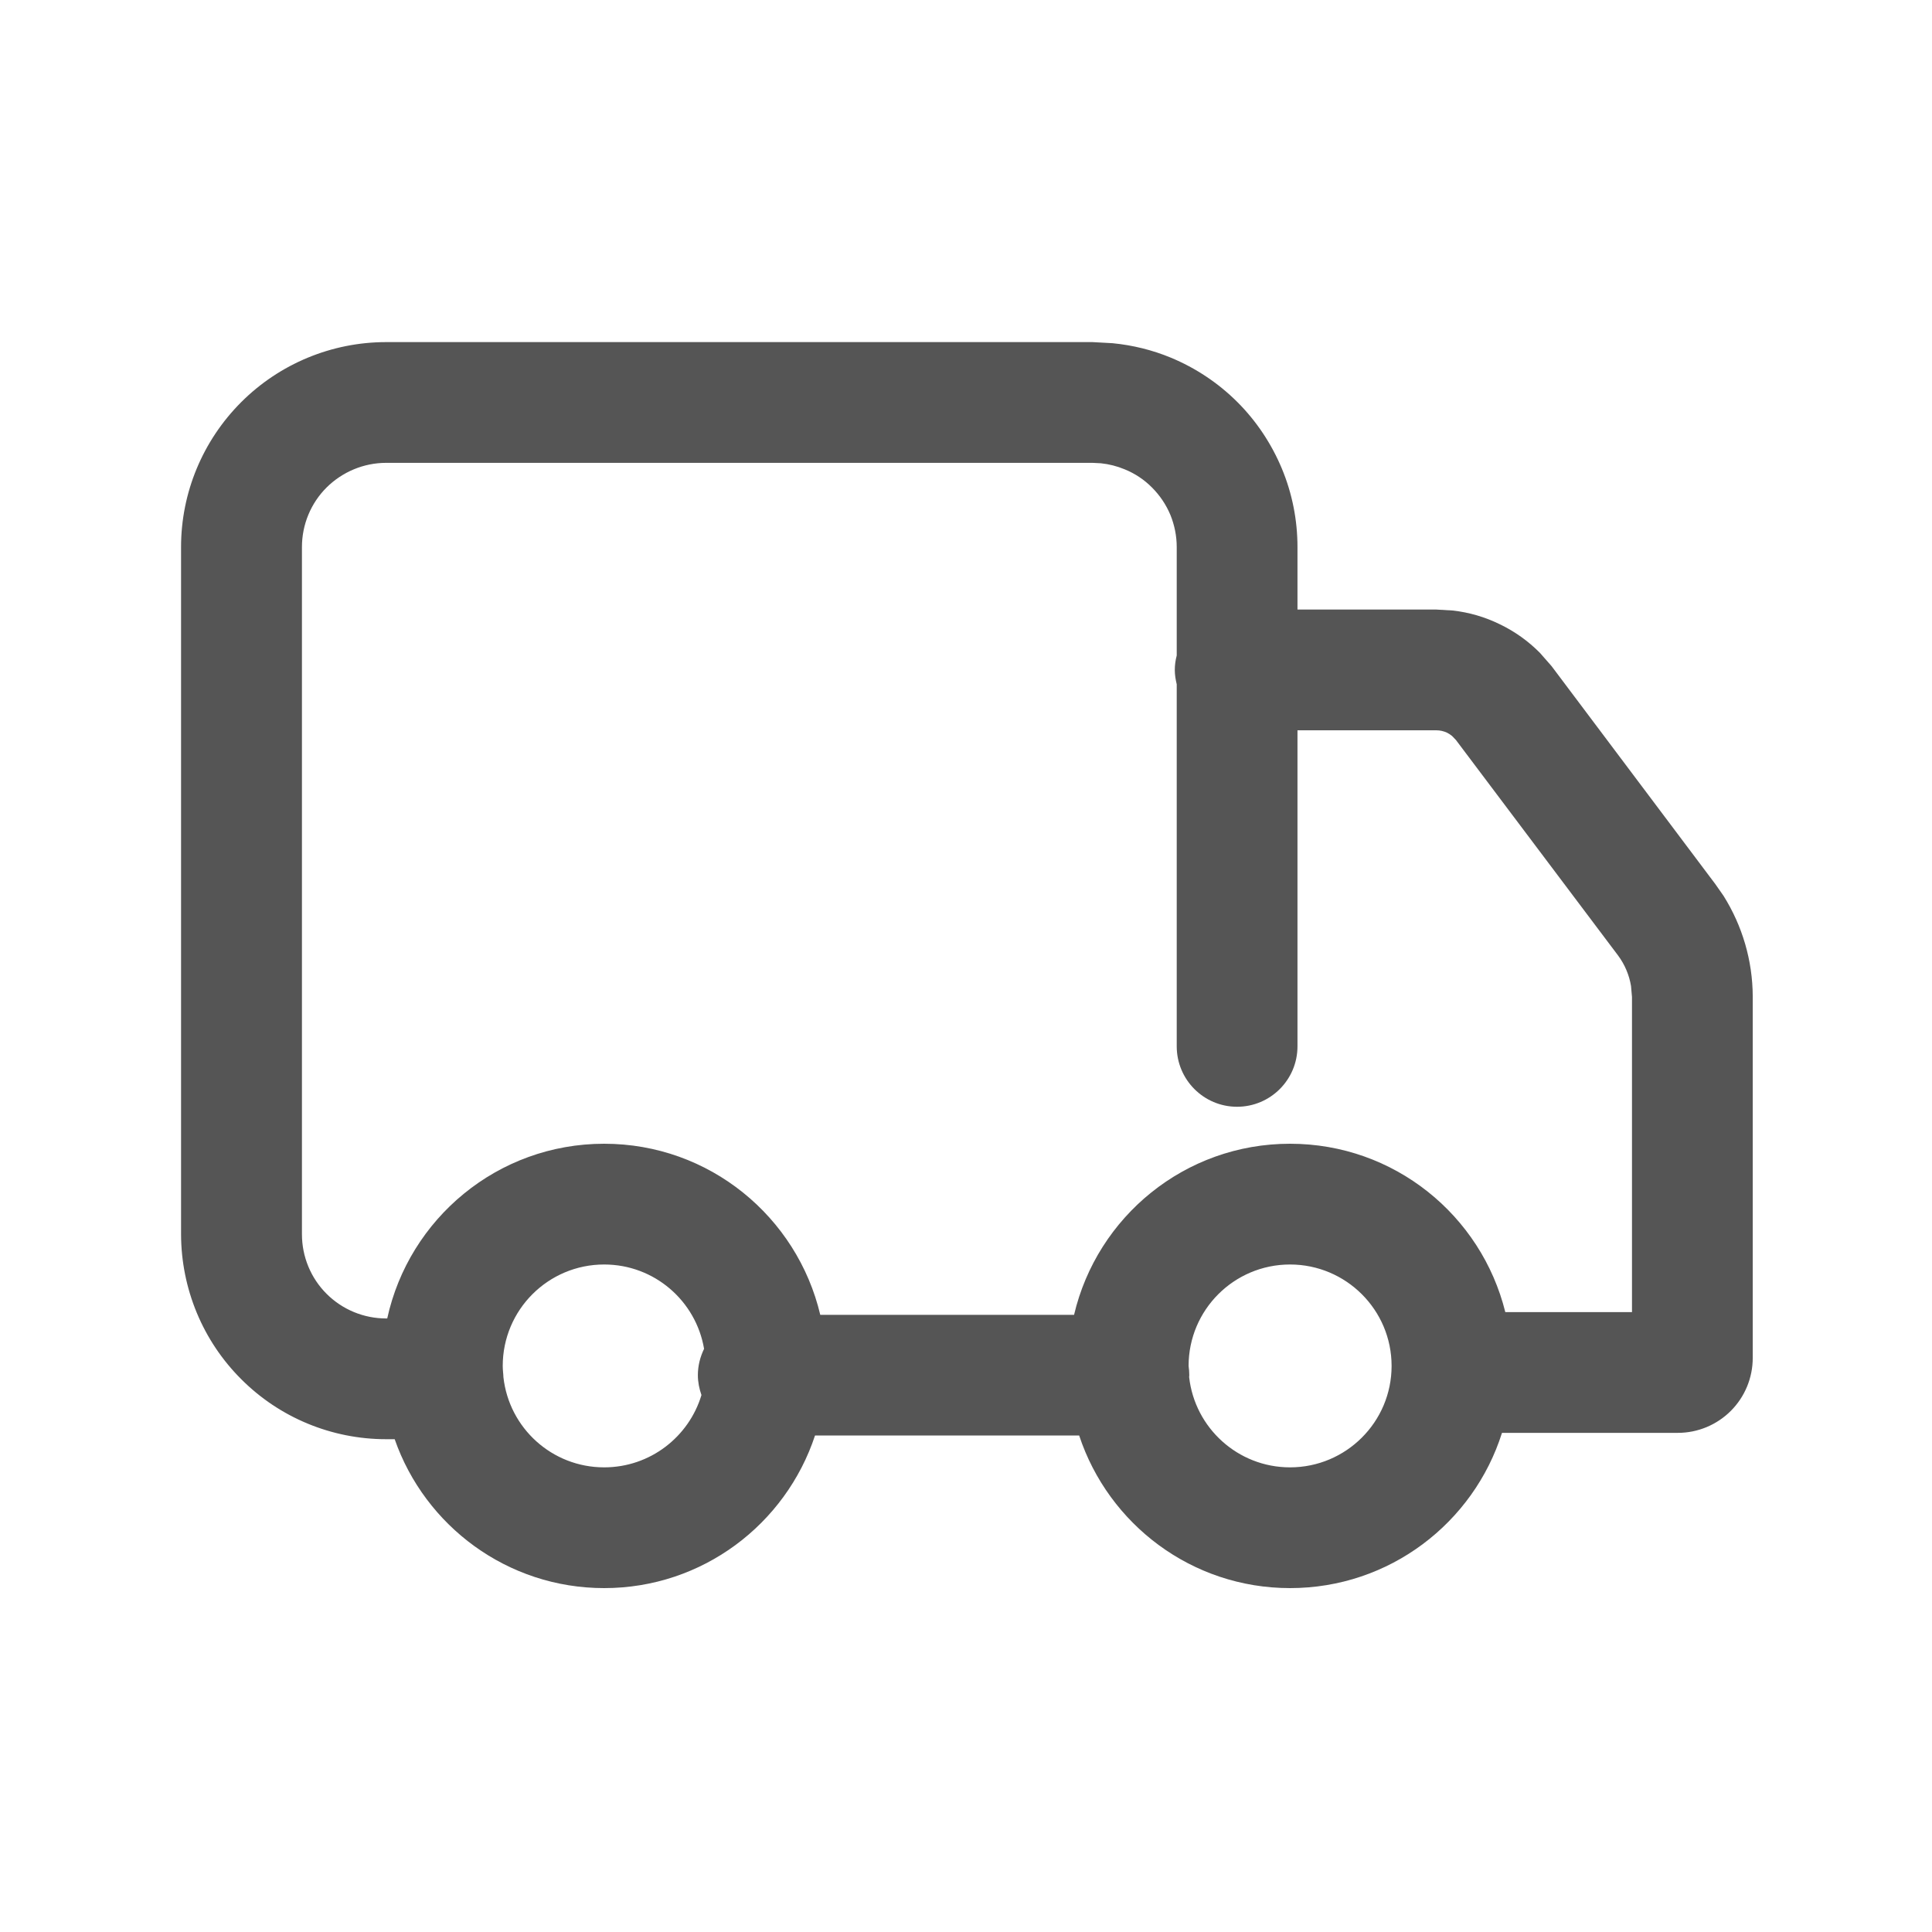
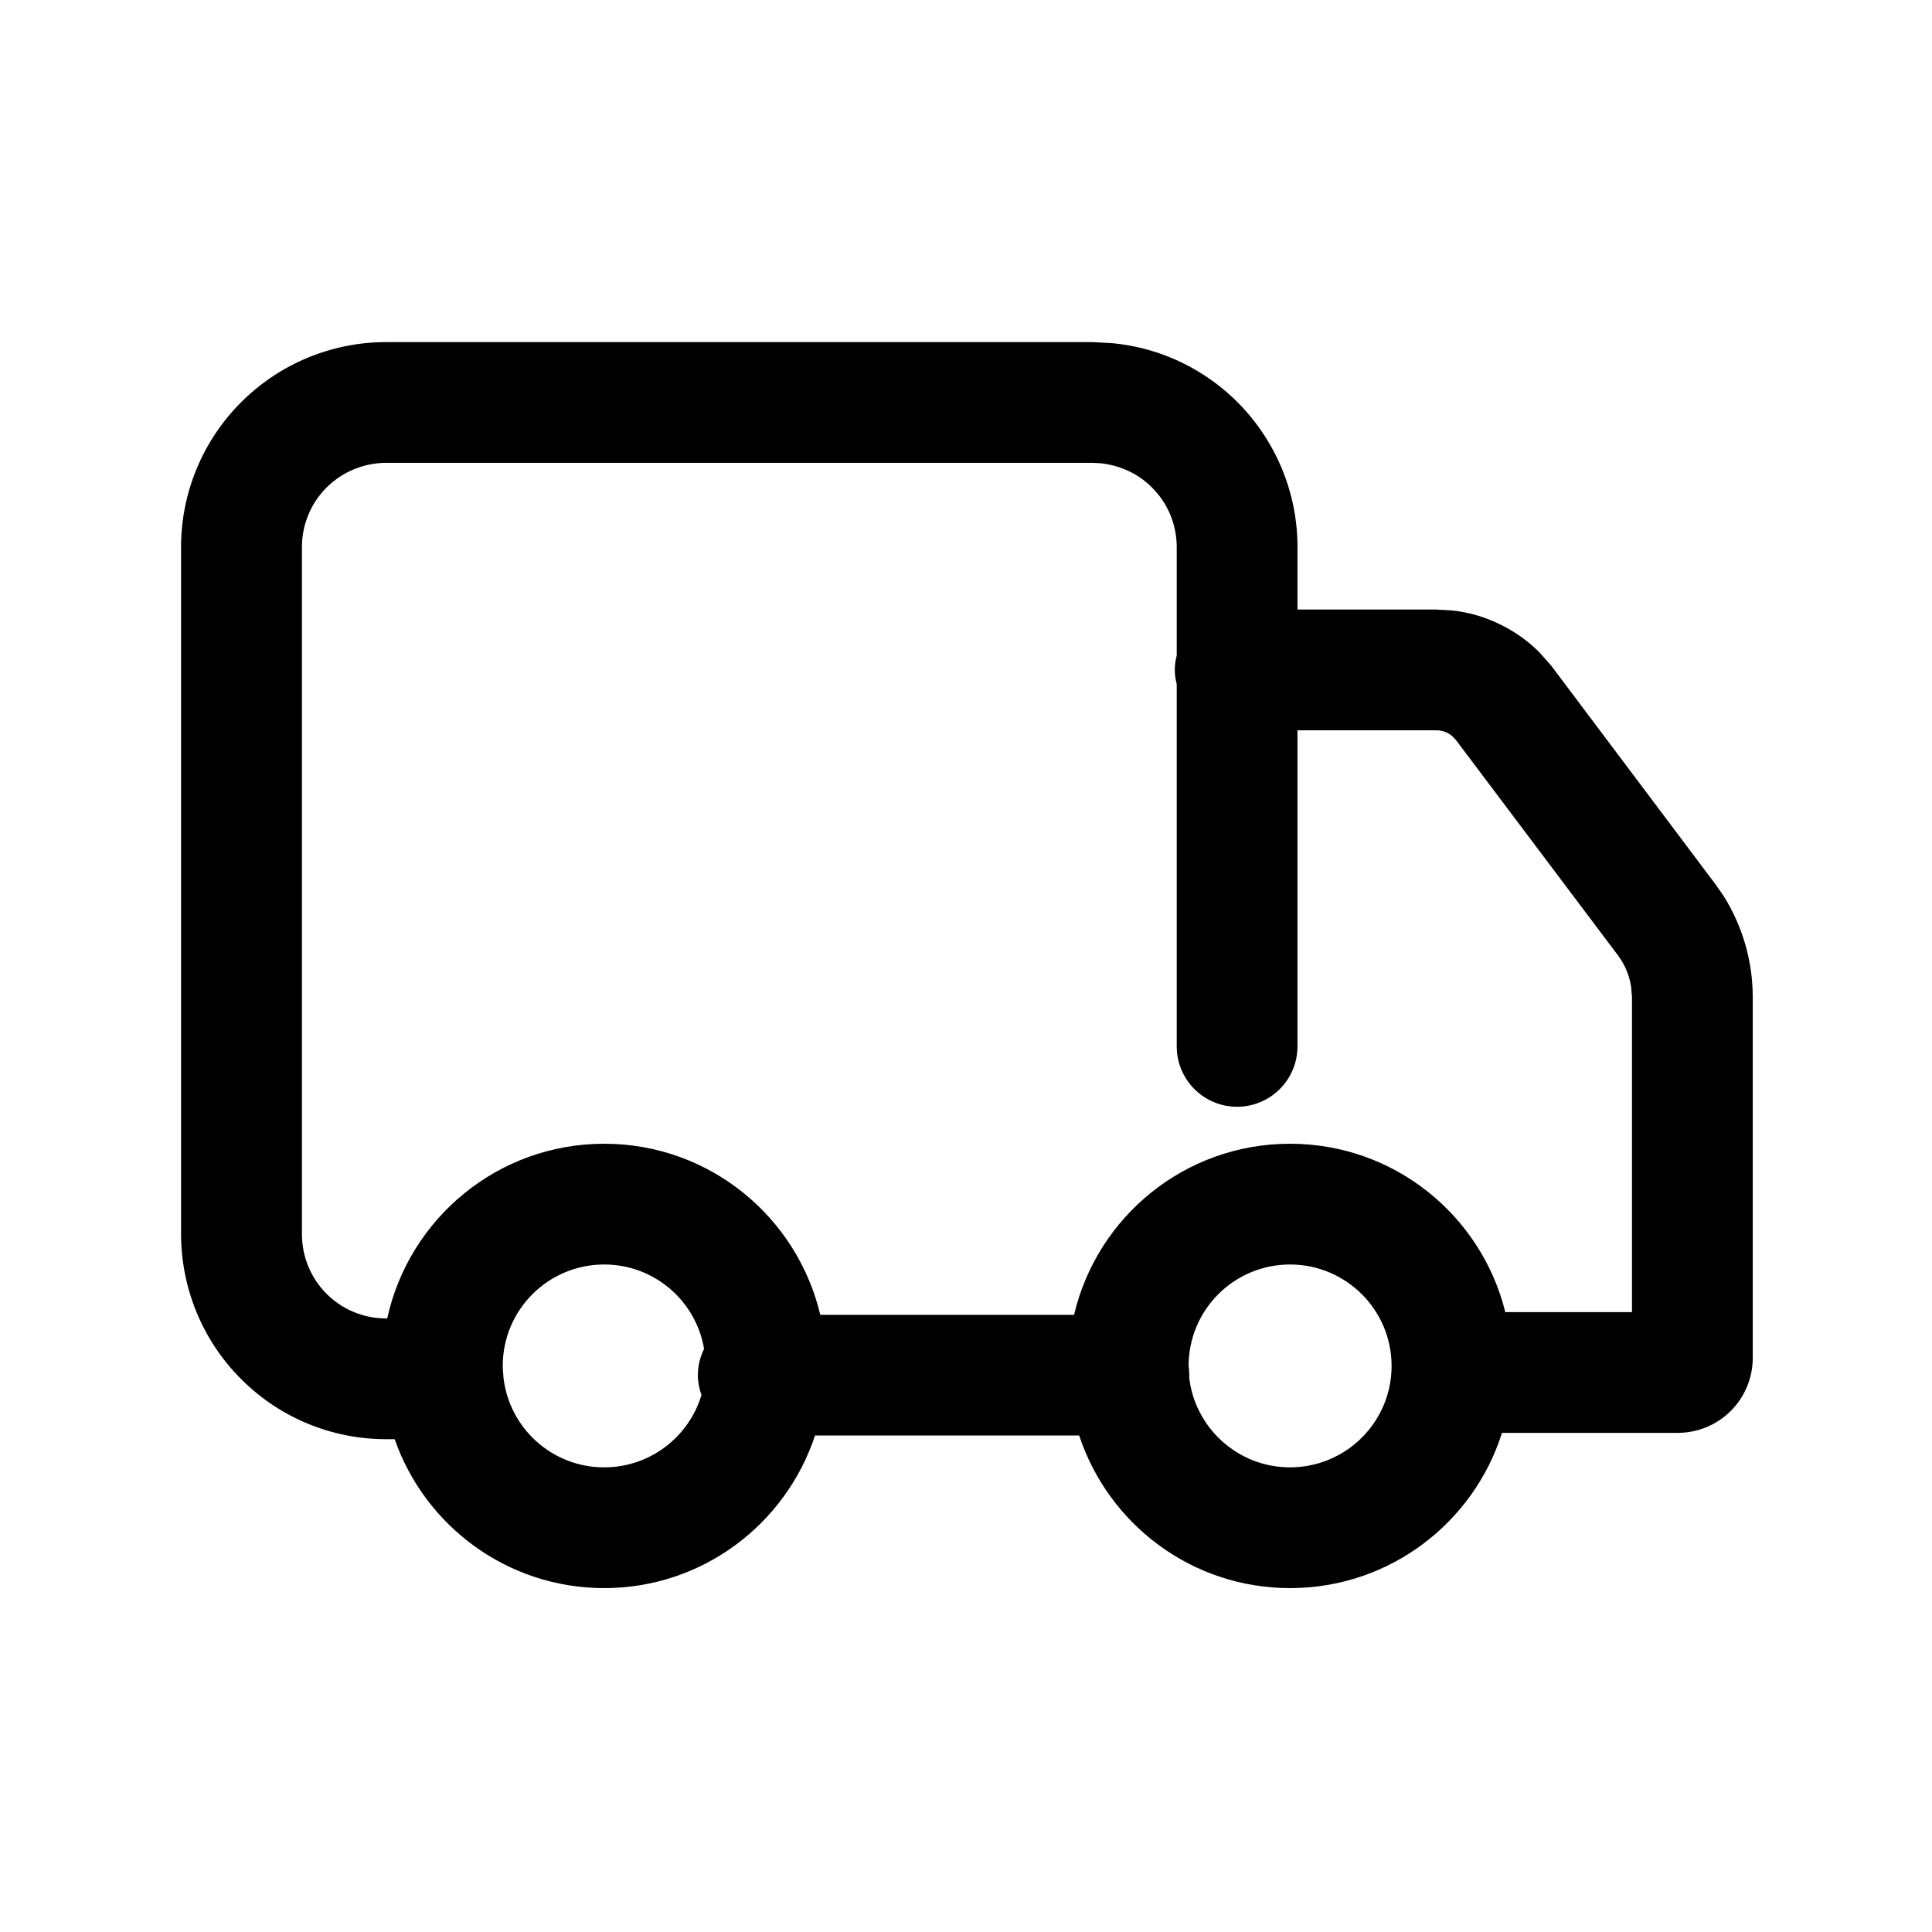
<svg xmlns="http://www.w3.org/2000/svg" width="14" height="14" viewBox="0 0 14 14" fill="none">
-   <path d="M4.378 9.163C3.972 9.163 3.643 9.492 3.643 9.898C3.643 9.912 3.644 9.925 3.645 9.939C3.646 9.953 3.648 9.966 3.648 9.98C3.689 10.348 4 10.633 4.378 10.633C4.711 10.633 4.992 10.412 5.083 10.109C5.067 10.063 5.057 10.015 5.057 9.965C5.057 9.896 5.074 9.832 5.102 9.774C5.043 9.427 4.742 9.163 4.378 9.163ZM9.348 9.163C8.942 9.163 8.613 9.492 8.613 9.898C8.616 9.92 8.618 9.942 8.618 9.965C8.618 9.97 8.617 9.975 8.617 9.979C8.658 10.347 8.97 10.633 9.348 10.633C9.754 10.633 10.084 10.304 10.084 9.898C10.084 9.492 9.754 9.163 9.348 9.163ZM8.527 7.582V4.959C8.519 4.925 8.513 4.891 8.513 4.855C8.513 4.819 8.518 4.784 8.527 4.75V3.964C8.527 3.884 8.511 3.805 8.481 3.731C8.45 3.657 8.405 3.59 8.348 3.533C8.292 3.476 8.224 3.431 8.15 3.401C8.095 3.378 8.036 3.363 7.977 3.357L7.917 3.354H2.798C2.636 3.354 2.481 3.419 2.366 3.533C2.252 3.647 2.188 3.802 2.188 3.964V8.944C2.188 9.106 2.252 9.261 2.366 9.375C2.481 9.49 2.636 9.554 2.798 9.554H2.806C2.964 8.83 3.607 8.288 4.378 8.288C5.14 8.288 5.776 8.817 5.944 9.528H7.783C7.95 8.817 8.586 8.288 9.348 8.288C10.103 8.288 10.734 8.807 10.908 9.508H11.826V7.225L11.819 7.145C11.806 7.066 11.774 6.99 11.726 6.925L10.55 5.362L10.522 5.333C10.511 5.324 10.499 5.316 10.487 5.31C10.462 5.298 10.435 5.292 10.408 5.292H9.402V7.582C9.402 7.824 9.206 8.02 8.964 8.02C8.723 8.02 8.527 7.824 8.527 7.582ZM9.402 4.417H10.407L10.526 4.424C10.645 4.437 10.761 4.471 10.869 4.524C10.977 4.576 11.075 4.646 11.159 4.731L11.238 4.821L11.244 4.828L12.425 6.4L12.426 6.401L12.489 6.491C12.626 6.709 12.7 6.961 12.701 7.22V9.84C12.701 9.984 12.644 10.122 12.542 10.224C12.441 10.325 12.303 10.383 12.159 10.383H10.884C10.678 11.035 10.069 11.508 9.348 11.508C8.635 11.508 8.032 11.044 7.82 10.402H5.906C5.694 11.044 5.091 11.508 4.378 11.508C3.676 11.508 3.079 11.057 2.86 10.429H2.798C2.404 10.429 2.026 10.273 1.748 9.994C1.469 9.716 1.313 9.338 1.312 8.944V3.964C1.312 3.57 1.469 3.193 1.748 2.914C2.026 2.636 2.404 2.479 2.798 2.479H7.917L8.062 2.487C8.207 2.501 8.35 2.536 8.485 2.592C8.665 2.667 8.829 2.776 8.967 2.914C9.105 3.052 9.214 3.216 9.289 3.396C9.364 3.576 9.402 3.769 9.402 3.964V4.417Z" fill="#555555" />
+   <path d="M4.378 9.163C3.972 9.163 3.643 9.492 3.643 9.898C3.643 9.912 3.644 9.925 3.645 9.939C3.646 9.953 3.648 9.966 3.648 9.98C3.689 10.348 4 10.633 4.378 10.633C4.711 10.633 4.992 10.412 5.083 10.109C5.067 10.063 5.057 10.015 5.057 9.965C5.057 9.896 5.074 9.832 5.102 9.774C5.043 9.427 4.742 9.163 4.378 9.163ZM9.348 9.163C8.942 9.163 8.613 9.492 8.613 9.898C8.616 9.92 8.618 9.942 8.618 9.965C8.618 9.97 8.617 9.975 8.617 9.979C8.658 10.347 8.97 10.633 9.348 10.633C9.754 10.633 10.084 10.304 10.084 9.898C10.084 9.492 9.754 9.163 9.348 9.163ZM8.527 7.582V4.959C8.519 4.925 8.513 4.891 8.513 4.855C8.513 4.819 8.518 4.784 8.527 4.75V3.964C8.527 3.884 8.511 3.805 8.481 3.731C8.45 3.657 8.405 3.59 8.348 3.533C8.292 3.476 8.224 3.431 8.15 3.401C8.095 3.378 8.036 3.363 7.977 3.357L7.917 3.354H2.798C2.636 3.354 2.481 3.419 2.366 3.533C2.252 3.647 2.188 3.802 2.188 3.964V8.944C2.188 9.106 2.252 9.261 2.366 9.375C2.481 9.49 2.636 9.554 2.798 9.554H2.806C2.964 8.83 3.607 8.288 4.378 8.288C5.14 8.288 5.776 8.817 5.944 9.528H7.783C7.95 8.817 8.586 8.288 9.348 8.288C10.103 8.288 10.734 8.807 10.908 9.508H11.826V7.225L11.819 7.145C11.806 7.066 11.774 6.99 11.726 6.925L10.55 5.362L10.522 5.333C10.511 5.324 10.499 5.316 10.487 5.31C10.462 5.298 10.435 5.292 10.408 5.292H9.402V7.582C9.402 7.824 9.206 8.02 8.964 8.02C8.723 8.02 8.527 7.824 8.527 7.582ZM9.402 4.417H10.407L10.526 4.424C10.645 4.437 10.761 4.471 10.869 4.524C10.977 4.576 11.075 4.646 11.159 4.731L11.238 4.821L11.244 4.828L12.425 6.4L12.426 6.401L12.489 6.491C12.626 6.709 12.7 6.961 12.701 7.22V9.84C12.701 9.984 12.644 10.122 12.542 10.224C12.441 10.325 12.303 10.383 12.159 10.383H10.884C10.678 11.035 10.069 11.508 9.348 11.508C8.635 11.508 8.032 11.044 7.82 10.402H5.906C5.694 11.044 5.091 11.508 4.378 11.508C3.676 11.508 3.079 11.057 2.86 10.429H2.798C2.404 10.429 2.026 10.273 1.748 9.994C1.469 9.716 1.313 9.338 1.312 8.944V3.964C1.312 3.57 1.469 3.193 1.748 2.914C2.026 2.636 2.404 2.479 2.798 2.479H7.917L8.062 2.487C8.207 2.501 8.35 2.536 8.485 2.592C8.665 2.667 8.829 2.776 8.967 2.914C9.105 3.052 9.214 3.216 9.289 3.396C9.364 3.576 9.402 3.769 9.402 3.964V4.417Z" fill="currentColor" />
</svg>
